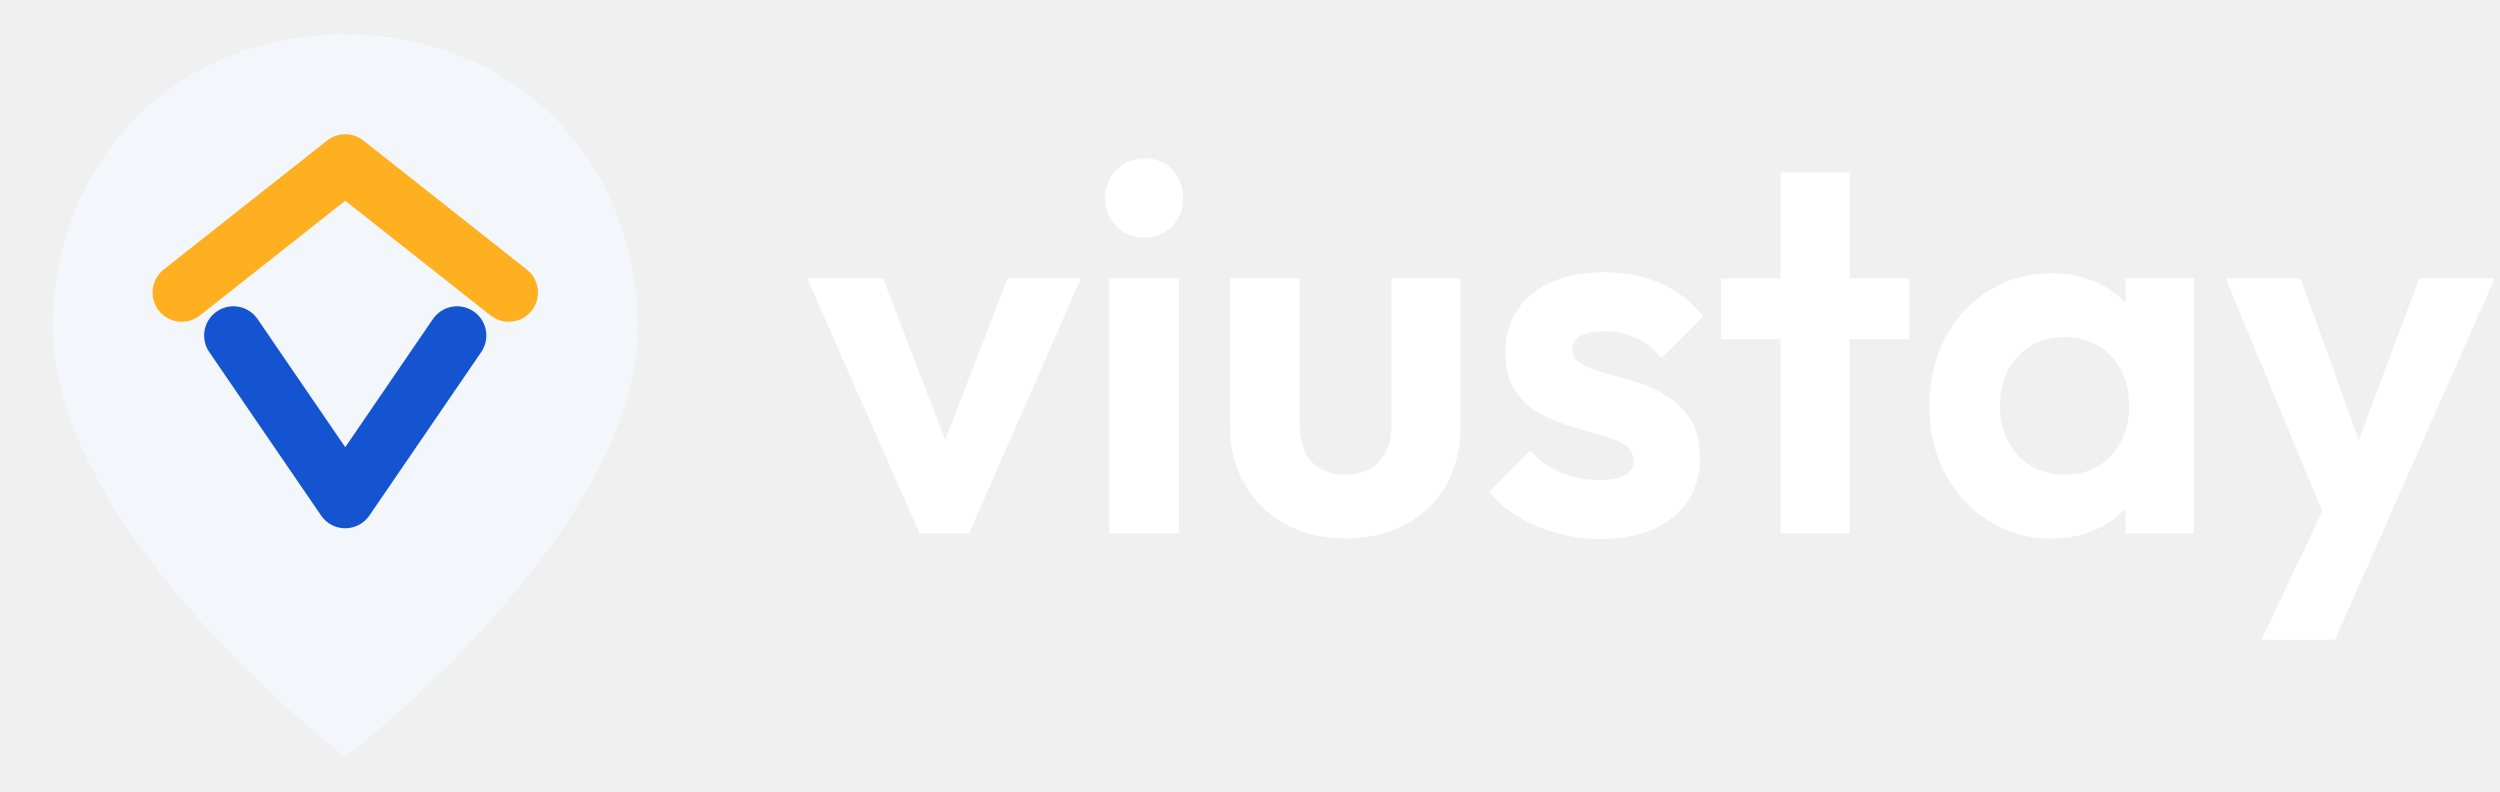
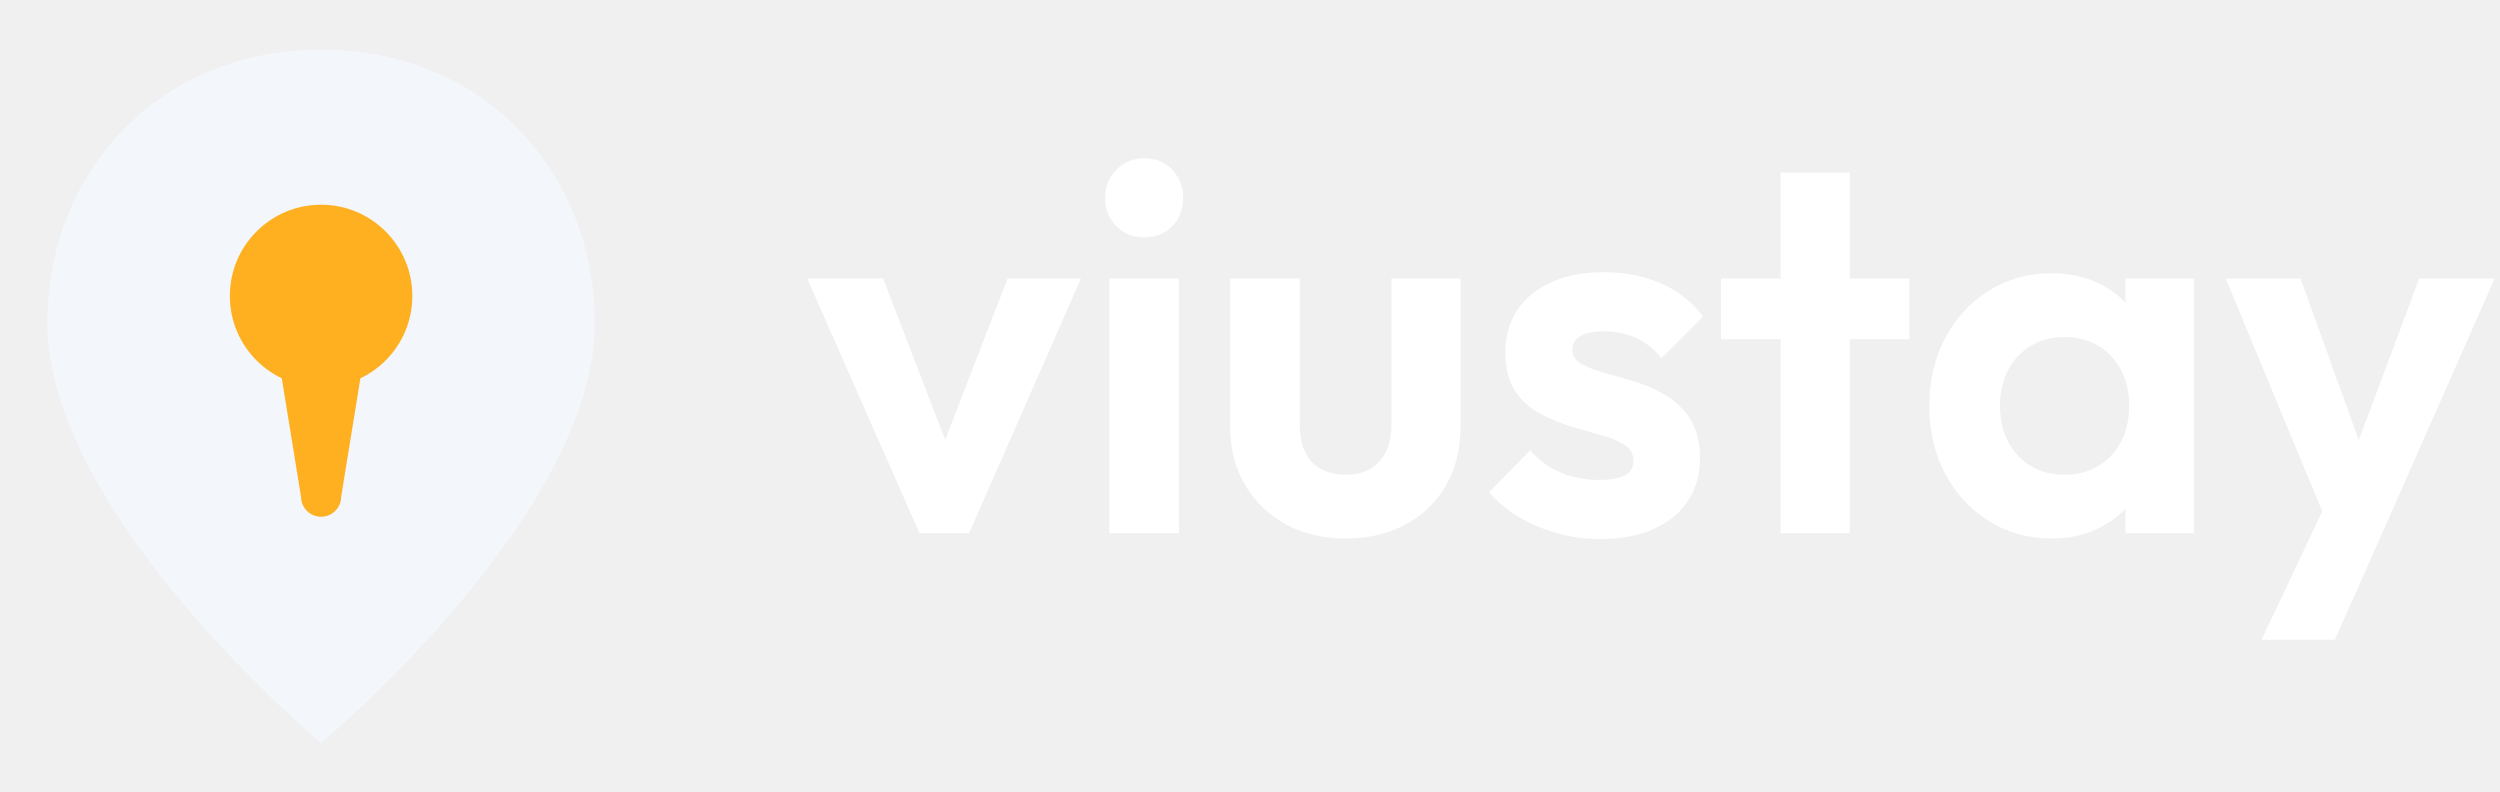
<svg xmlns="http://www.w3.org/2000/svg" viewBox="0 0 3600 1141" width="900" height="285">
-   <g transform="scale(24.8)">
-     <path d="M20 2 C10 2 3 9.5 3 19 C3 31 20 44 20 44 C20 44 37 31 37 19 C37 9.5 30 2 20 2 Z" fill="#F3F6FA" />
-     <path d="M10.5 17 L20 9.5 L29.5 17" fill="none" stroke="#FFB020" stroke-width="3.4" stroke-linecap="round" stroke-linejoin="round" />
-     <path d="M13.5 19.5 L20 29 L26.5 19.5" fill="none" stroke="#1554D1" stroke-width="3.4" stroke-linecap="round" stroke-linejoin="round" />
+   <g transform="translate(-170 -60) scale(26.3)">
+     <path d="M24 5C15.2 5 9 11.6 9 20c0 10.5 15 23 15 23s15-12.5 15-23C39 11.6 32.8 5 24 5z" fill="#F3F6FA" />
+     <circle cx="24" cy="18.5" r="5" fill="#FFB020" />
+     <path d="M21.6 21.5h4.8l-1.3 8a1.1 1.1 0 0 1-2.2 0z" fill="#FFB020" />
  </g>
  <g transform="translate(1160 590) scale(0.76) translate(-1307 -590)">
    <path transform="translate(1307.4,824.9) scale(1,-1)" d="M215 0 2 483H146L299 85H228L382 483H521L309 0Z" fill="#FFFFFF" />
    <path transform="translate(1824.4,824.9) scale(1,-1)" d="M58 0V483H190V0ZM124 561Q92 561 71.0 582.5Q50 604 50 636Q50 667 71.0 689.0Q92 711 124 711Q157 711 177.5 689.0Q198 667 198 636Q198 604 177.5 582.5Q157 561 124 561Z" fill="#FFFFFF" />
    <path transform="translate(2066.4,824.9) scale(1,-1)" d="M264 -10Q200 -10 150.5 17.0Q101 44 73.0 92.0Q45 140 45 203V483H177V206Q177 176 187.0 154.5Q197 133 217.0 122.0Q237 111 264 111Q305 111 328.0 136.0Q351 161 351 206V483H482V203Q482 139 454.5 91.0Q427 43 377.5 16.5Q328 -10 264 -10Z" fill="#FFFFFF" />
    <path transform="translate(2588.4,824.9) scale(1,-1)" d="M224 -11Q183 -11 143.5 0.0Q104 11 71.0 30.5Q38 50 14 78L92 157Q117 129 150.0 115.0Q183 101 223 101Q255 101 271.5 110.0Q288 119 288 137Q288 157 270.5 168.0Q253 179 225.0 186.5Q197 194 166.5 203.5Q136 213 108.0 228.5Q80 244 62.5 271.5Q45 299 45 343Q45 389 67.5 423.0Q90 457 132.0 476.0Q174 495 231 495Q291 495 339.5 474.0Q388 453 420 411L341 332Q319 359 291.5 371.0Q264 383 232 383Q203 383 187.5 374.0Q172 365 172 349Q172 331 189.5 321.0Q207 311 235.0 303.5Q263 296 293.5 286.5Q324 277 351.5 260.0Q379 243 396.5 215.0Q414 187 414 143Q414 72 363.0 30.5Q312 -11 224 -11Z" fill="#FFFFFF" />
    <path transform="translate(3026.4,824.9) scale(1,-1)" d="M129 0V684H260V0ZM16 368V483H373V368Z" fill="#FFFFFF" />
    <path transform="translate(3409.4,824.9) scale(1,-1)" d="M260 -10Q194 -10 141.0 23.0Q88 56 58.0 113.0Q28 170 28 241Q28 313 58.0 370.0Q88 427 141.0 460.0Q194 493 260 493Q312 493 353.0 472.0Q394 451 418.5 413.5Q443 376 445 329V155Q443 107 418.5 70.0Q394 33 353.0 11.5Q312 -10 260 -10ZM284 111Q339 111 373.0 147.5Q407 184 407 242Q407 280 391.5 309.5Q376 339 348.5 355.5Q321 372 284 372Q248 372 220.5 355.5Q193 339 177.5 309.5Q162 280 162 242Q162 203 177.5 173.5Q193 144 220.5 127.5Q248 111 284 111ZM400 0V130L421 248L400 364V483H530V0Z" fill="#FFFFFF" />
    <path transform="translate(3991.4,824.9) scale(1,-1)" d="M210 -4 8 483H150L284 111H236L375 483H518L303 -4ZM76 -202 223 109 303 -4 215 -202Z" fill="#FFFFFF" />
  </g>
</svg>
